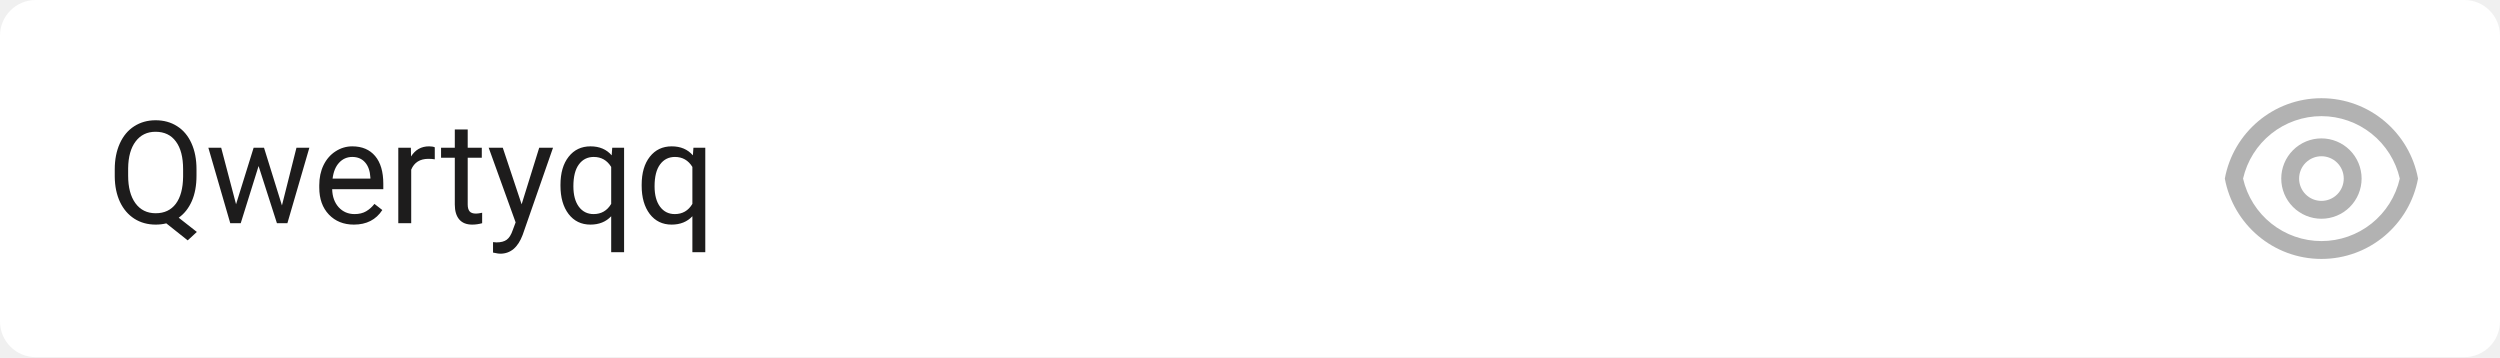
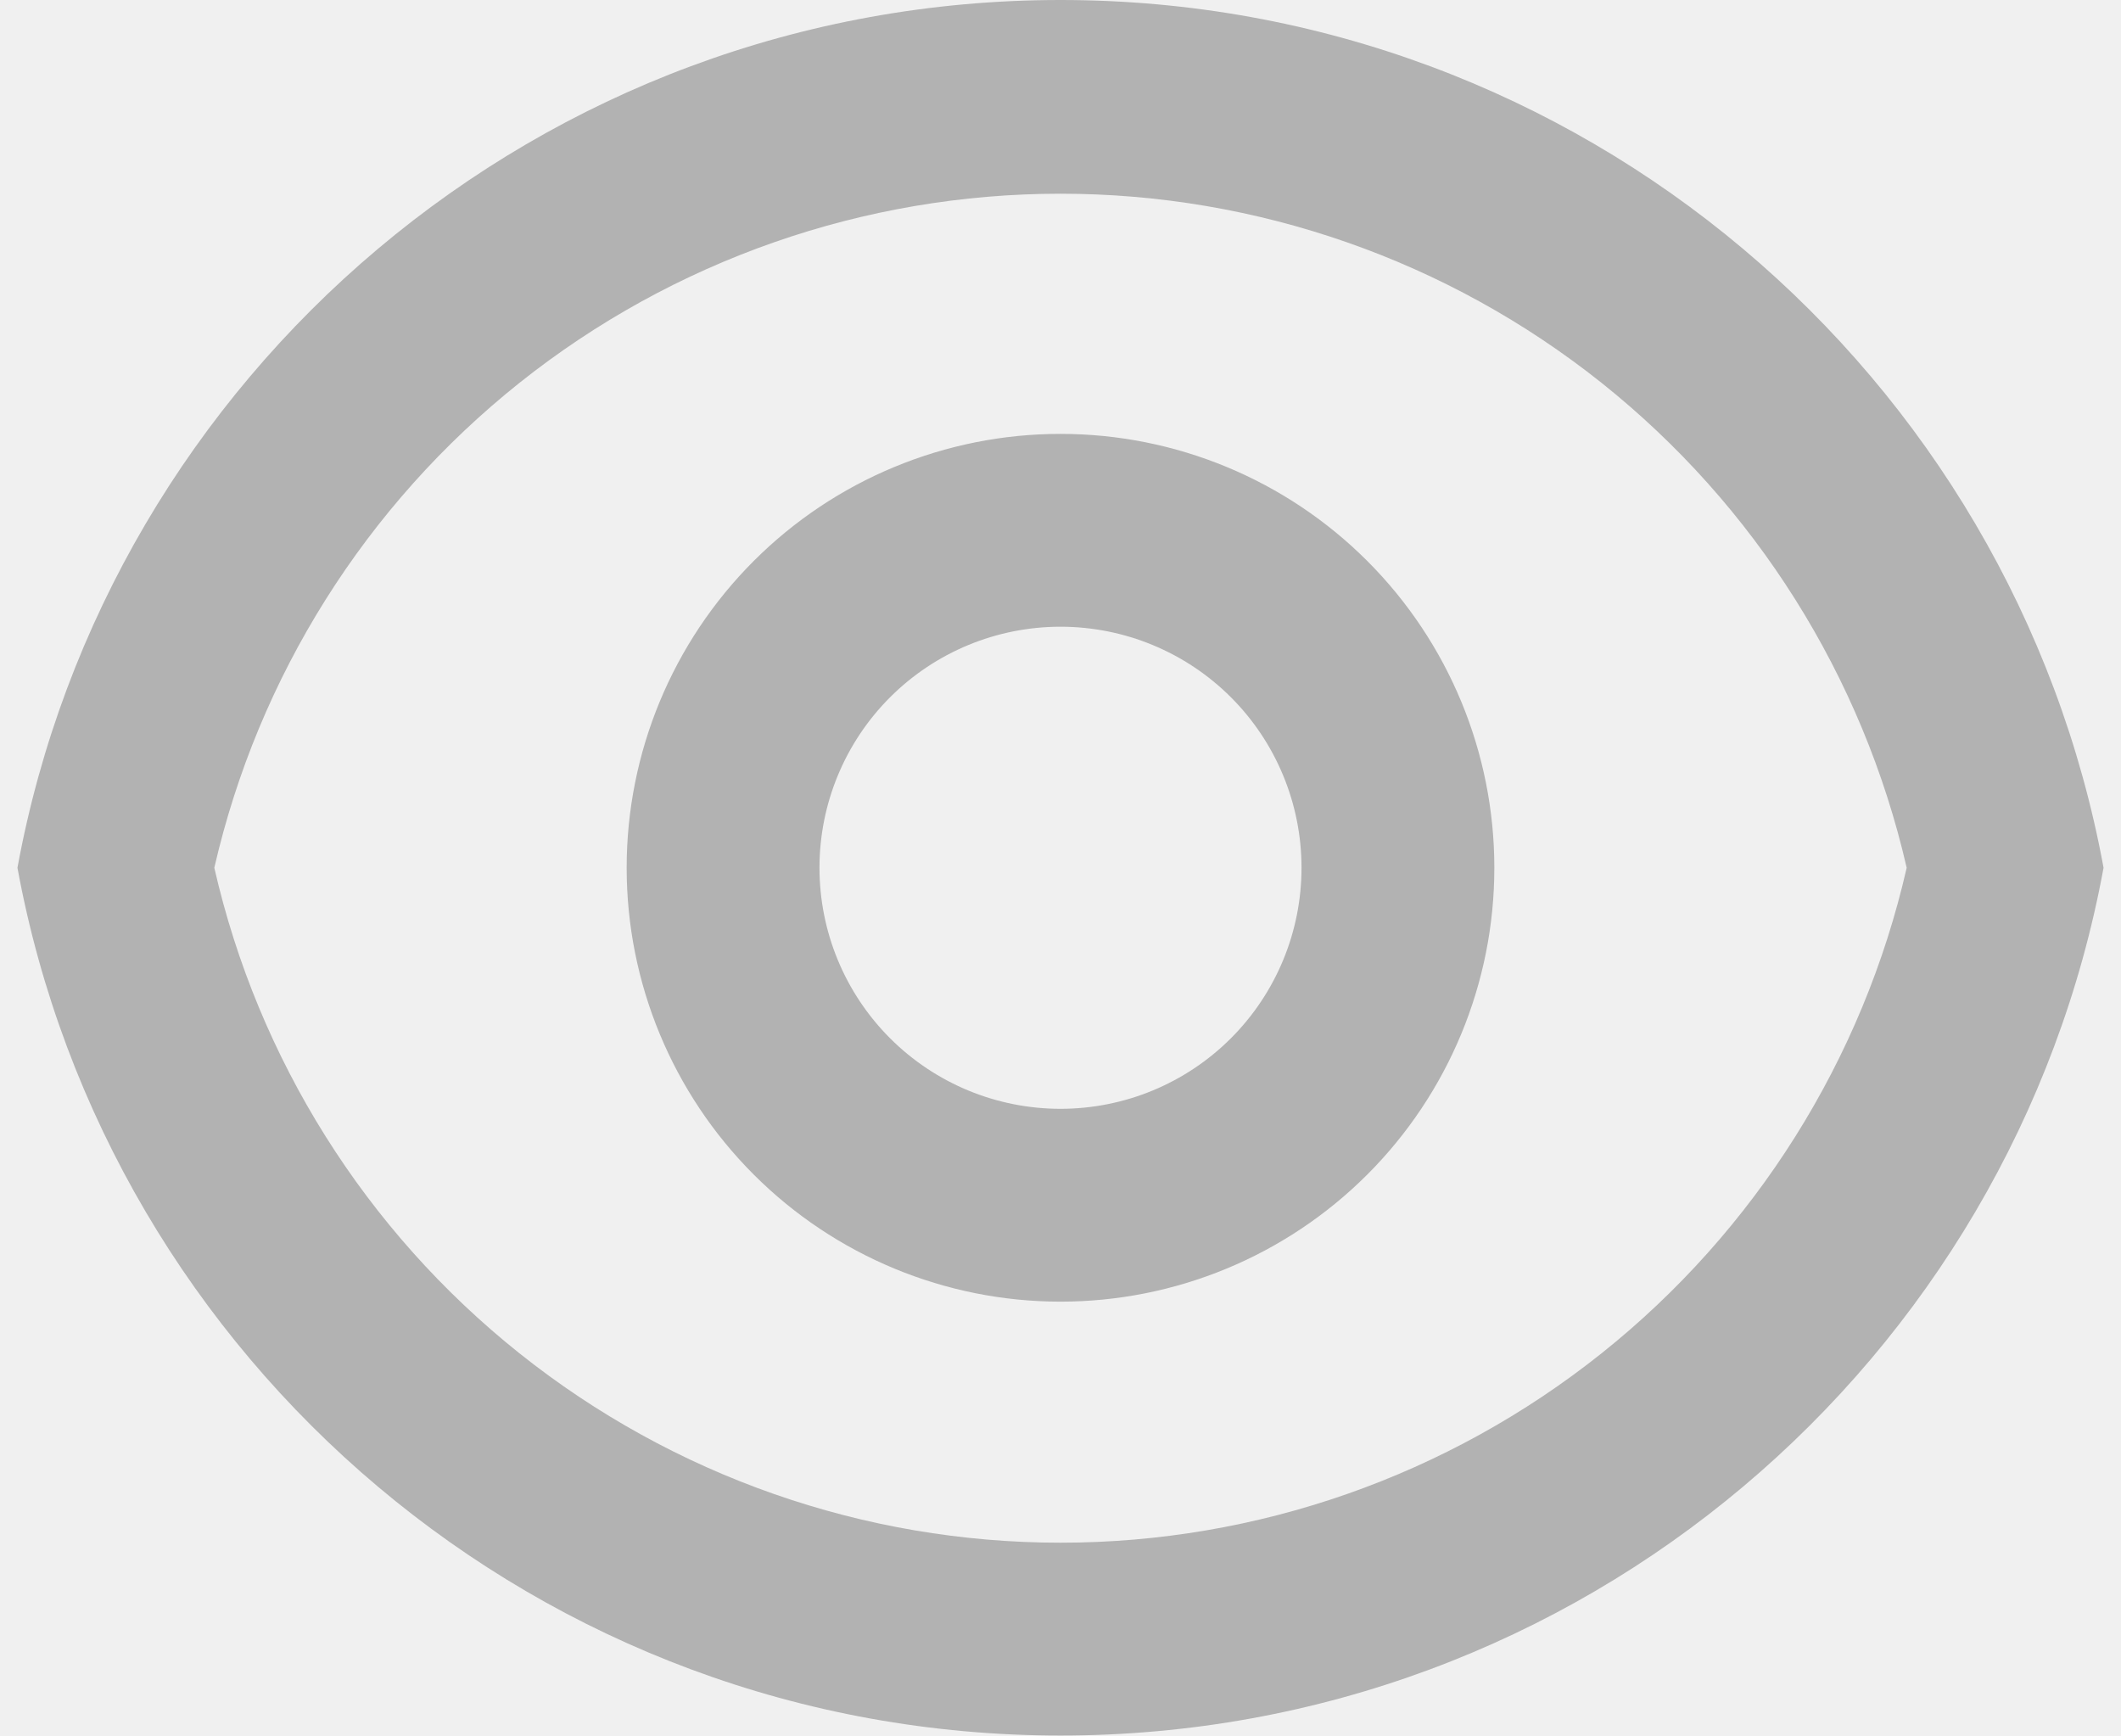
- <svg xmlns="http://www.w3.org/2000/svg" width="280" height="40" viewBox="0 0 280 40" fill="none">
-   <rect width="280" height="40" rx="4" fill="white" />
-   <path d="M22.008 19.68C22.008 20.779 21.833 21.727 21.484 22.523C21.135 23.315 20.646 23.935 20.016 24.383L22.047 25.977L21.023 26.922L18.625 25.016C18.25 25.109 17.854 25.156 17.438 25.156C16.542 25.156 15.747 24.938 15.055 24.5C14.362 24.057 13.823 23.43 13.438 22.617C13.057 21.799 12.862 20.854 12.852 19.781V18.961C12.852 17.867 13.042 16.901 13.422 16.062C13.802 15.224 14.338 14.583 15.031 14.141C15.729 13.693 16.526 13.469 17.422 13.469C18.338 13.469 19.143 13.69 19.836 14.133C20.534 14.575 21.07 15.213 21.445 16.047C21.82 16.875 22.008 17.844 22.008 18.953V19.68ZM20.508 18.945C20.508 17.607 20.24 16.576 19.703 15.852C19.172 15.122 18.412 14.758 17.422 14.758C16.479 14.758 15.734 15.12 15.188 15.844C14.646 16.562 14.367 17.562 14.352 18.844V19.68C14.352 20.982 14.622 22.008 15.164 22.758C15.711 23.508 16.469 23.883 17.438 23.883C18.406 23.883 19.156 23.531 19.688 22.828C20.219 22.12 20.492 21.107 20.508 19.789V18.945ZM31.578 23.008L33.203 16.547H34.648L32.188 25H31.016L28.961 18.594L26.961 25H25.789L23.336 16.547H24.773L26.438 22.875L28.406 16.547H29.57L31.578 23.008ZM39.633 25.156C38.487 25.156 37.555 24.781 36.836 24.031C36.117 23.276 35.758 22.268 35.758 21.008V20.742C35.758 19.904 35.917 19.156 36.234 18.5C36.557 17.838 37.005 17.323 37.578 16.953C38.156 16.578 38.781 16.391 39.453 16.391C40.552 16.391 41.406 16.753 42.016 17.477C42.625 18.201 42.93 19.237 42.93 20.586V21.188H37.203C37.224 22.021 37.466 22.695 37.93 23.211C38.398 23.721 38.992 23.977 39.711 23.977C40.221 23.977 40.654 23.872 41.008 23.664C41.362 23.456 41.672 23.18 41.938 22.836L42.82 23.523C42.112 24.612 41.05 25.156 39.633 25.156ZM39.453 17.578C38.87 17.578 38.38 17.792 37.984 18.219C37.589 18.641 37.344 19.234 37.25 20H41.484V19.891C41.443 19.156 41.245 18.588 40.891 18.188C40.536 17.781 40.057 17.578 39.453 17.578ZM48.695 17.844C48.477 17.807 48.24 17.789 47.984 17.789C47.036 17.789 46.393 18.193 46.055 19V25H44.609V16.547H46.016L46.039 17.523C46.513 16.768 47.185 16.391 48.055 16.391C48.336 16.391 48.55 16.427 48.695 16.5V17.844ZM52.383 14.5V16.547H53.961V17.664H52.383V22.906C52.383 23.245 52.453 23.5 52.594 23.672C52.734 23.838 52.974 23.922 53.312 23.922C53.479 23.922 53.708 23.891 54 23.828V25C53.62 25.104 53.25 25.156 52.891 25.156C52.245 25.156 51.758 24.961 51.43 24.57C51.102 24.18 50.938 23.625 50.938 22.906V17.664H49.398V16.547H50.938V14.5H52.383ZM58.422 22.883L60.391 16.547H61.938L58.539 26.305C58.013 27.711 57.177 28.414 56.031 28.414L55.758 28.391L55.219 28.289V27.117L55.609 27.148C56.099 27.148 56.479 27.049 56.75 26.852C57.026 26.654 57.253 26.292 57.43 25.766L57.75 24.906L54.734 16.547H56.312L58.422 22.883ZM62.773 20.703C62.773 19.375 63.078 18.326 63.688 17.555C64.297 16.779 65.115 16.391 66.141 16.391C67.141 16.391 67.93 16.727 68.508 17.398L68.57 16.547H69.898V28.25H68.453V24.219C67.87 24.844 67.094 25.156 66.125 25.156C65.104 25.156 64.289 24.76 63.68 23.969C63.075 23.172 62.773 22.117 62.773 20.805V20.703ZM64.219 20.867C64.219 21.836 64.422 22.596 64.828 23.148C65.24 23.701 65.792 23.977 66.484 23.977C67.344 23.977 68 23.596 68.453 22.836V18.695C67.995 17.951 67.344 17.578 66.5 17.578C65.802 17.578 65.247 17.857 64.836 18.414C64.424 18.966 64.219 19.784 64.219 20.867ZM71.867 20.703C71.867 19.375 72.172 18.326 72.781 17.555C73.391 16.779 74.208 16.391 75.234 16.391C76.234 16.391 77.023 16.727 77.602 17.398L77.664 16.547H78.992V28.25H77.547V24.219C76.963 24.844 76.188 25.156 75.219 25.156C74.198 25.156 73.383 24.76 72.773 23.969C72.169 23.172 71.867 22.117 71.867 20.805V20.703ZM73.312 20.867C73.312 21.836 73.516 22.596 73.922 23.148C74.333 23.701 74.885 23.977 75.578 23.977C76.438 23.977 77.094 23.596 77.547 22.836V18.695C77.088 17.951 76.438 17.578 75.594 17.578C74.896 17.578 74.341 17.857 73.93 18.414C73.518 18.966 73.312 19.784 73.312 20.867Z" fill="#1D1C1C" />
-   <path d="M260 11C265.392 11 269.878 14.88 270.819 20C269.879 25.12 265.392 29 260 29C254.608 29 250.122 25.12 249.181 20C250.121 14.88 254.608 11 260 11ZM260 27C262.039 27 264.018 26.307 265.613 25.035C267.207 23.764 268.323 21.988 268.777 20C268.321 18.013 267.205 16.24 265.611 14.97C264.016 13.7 262.038 13.008 260 13.008C257.962 13.008 255.984 13.7 254.389 14.97C252.795 16.24 251.679 18.013 251.223 20C251.677 21.988 252.793 23.764 254.387 25.035C255.982 26.307 257.961 27 260 27ZM260 24.5C258.807 24.5 257.662 24.026 256.818 23.182C255.974 22.338 255.5 21.194 255.5 20C255.5 18.806 255.974 17.662 256.818 16.818C257.662 15.974 258.807 15.5 260 15.5C261.193 15.5 262.338 15.974 263.182 16.818C264.026 17.662 264.5 18.806 264.5 20C264.5 21.194 264.026 22.338 263.182 23.182C262.338 24.026 261.193 24.5 260 24.5ZM260 22.5C260.663 22.5 261.299 22.237 261.768 21.768C262.237 21.299 262.5 20.663 262.5 20C262.5 19.337 262.237 18.701 261.768 18.232C261.299 17.763 260.663 17.5 260 17.5C259.337 17.5 258.701 17.763 258.232 18.232C257.763 18.701 257.5 19.337 257.5 20C257.5 20.663 257.763 21.299 258.232 21.768C258.701 22.237 259.337 22.5 260 22.5Z" fill="#B2B2B2" />
+ <svg xmlns="http://www.w3.org/2000/svg" width="22" height="18" viewBox="0 0 22 18" fill="none">
+   <path d="M11 0C16.392 0 20.878 3.88 21.819 9C20.879 14.12 16.392 18 11 18C5.608 18 1.122 14.12 0.181 9C1.121 3.88 5.608 0 11 0ZM11 16C13.04 16 15.018 15.307 16.613 14.035C18.207 12.764 19.323 10.988 19.777 9C19.321 7.013 18.205 5.24 16.611 3.97C15.016 2.7 13.038 2.009 11 2.009C8.962 2.009 6.984 2.7 5.389 3.97C3.795 5.24 2.679 7.013 2.223 9C2.677 10.988 3.793 12.764 5.387 14.035C6.982 15.307 8.961 16 11 16V16ZM11 13.5C9.807 13.5 8.662 13.026 7.818 12.182C6.974 11.338 6.5 10.194 6.5 9C6.5 7.807 6.974 6.662 7.818 5.818C8.662 4.974 9.807 4.5 11 4.5C12.194 4.5 13.338 4.974 14.182 5.818C15.026 6.662 15.5 7.807 15.5 9C15.5 10.194 15.026 11.338 14.182 12.182C13.338 13.026 12.194 13.5 11 13.5ZM11 11.5C11.663 11.5 12.299 11.237 12.768 10.768C13.237 10.299 13.5 9.663 13.5 9C13.5 8.337 13.237 7.701 12.768 7.232C12.299 6.763 11.663 6.5 11 6.5C10.337 6.5 9.701 6.763 9.232 7.232C8.763 7.701 8.5 8.337 8.5 9C8.5 9.663 8.763 10.299 9.232 10.768C9.701 11.237 10.337 11.5 11 11.5Z" fill="#B2B2B2" />
</svg>
